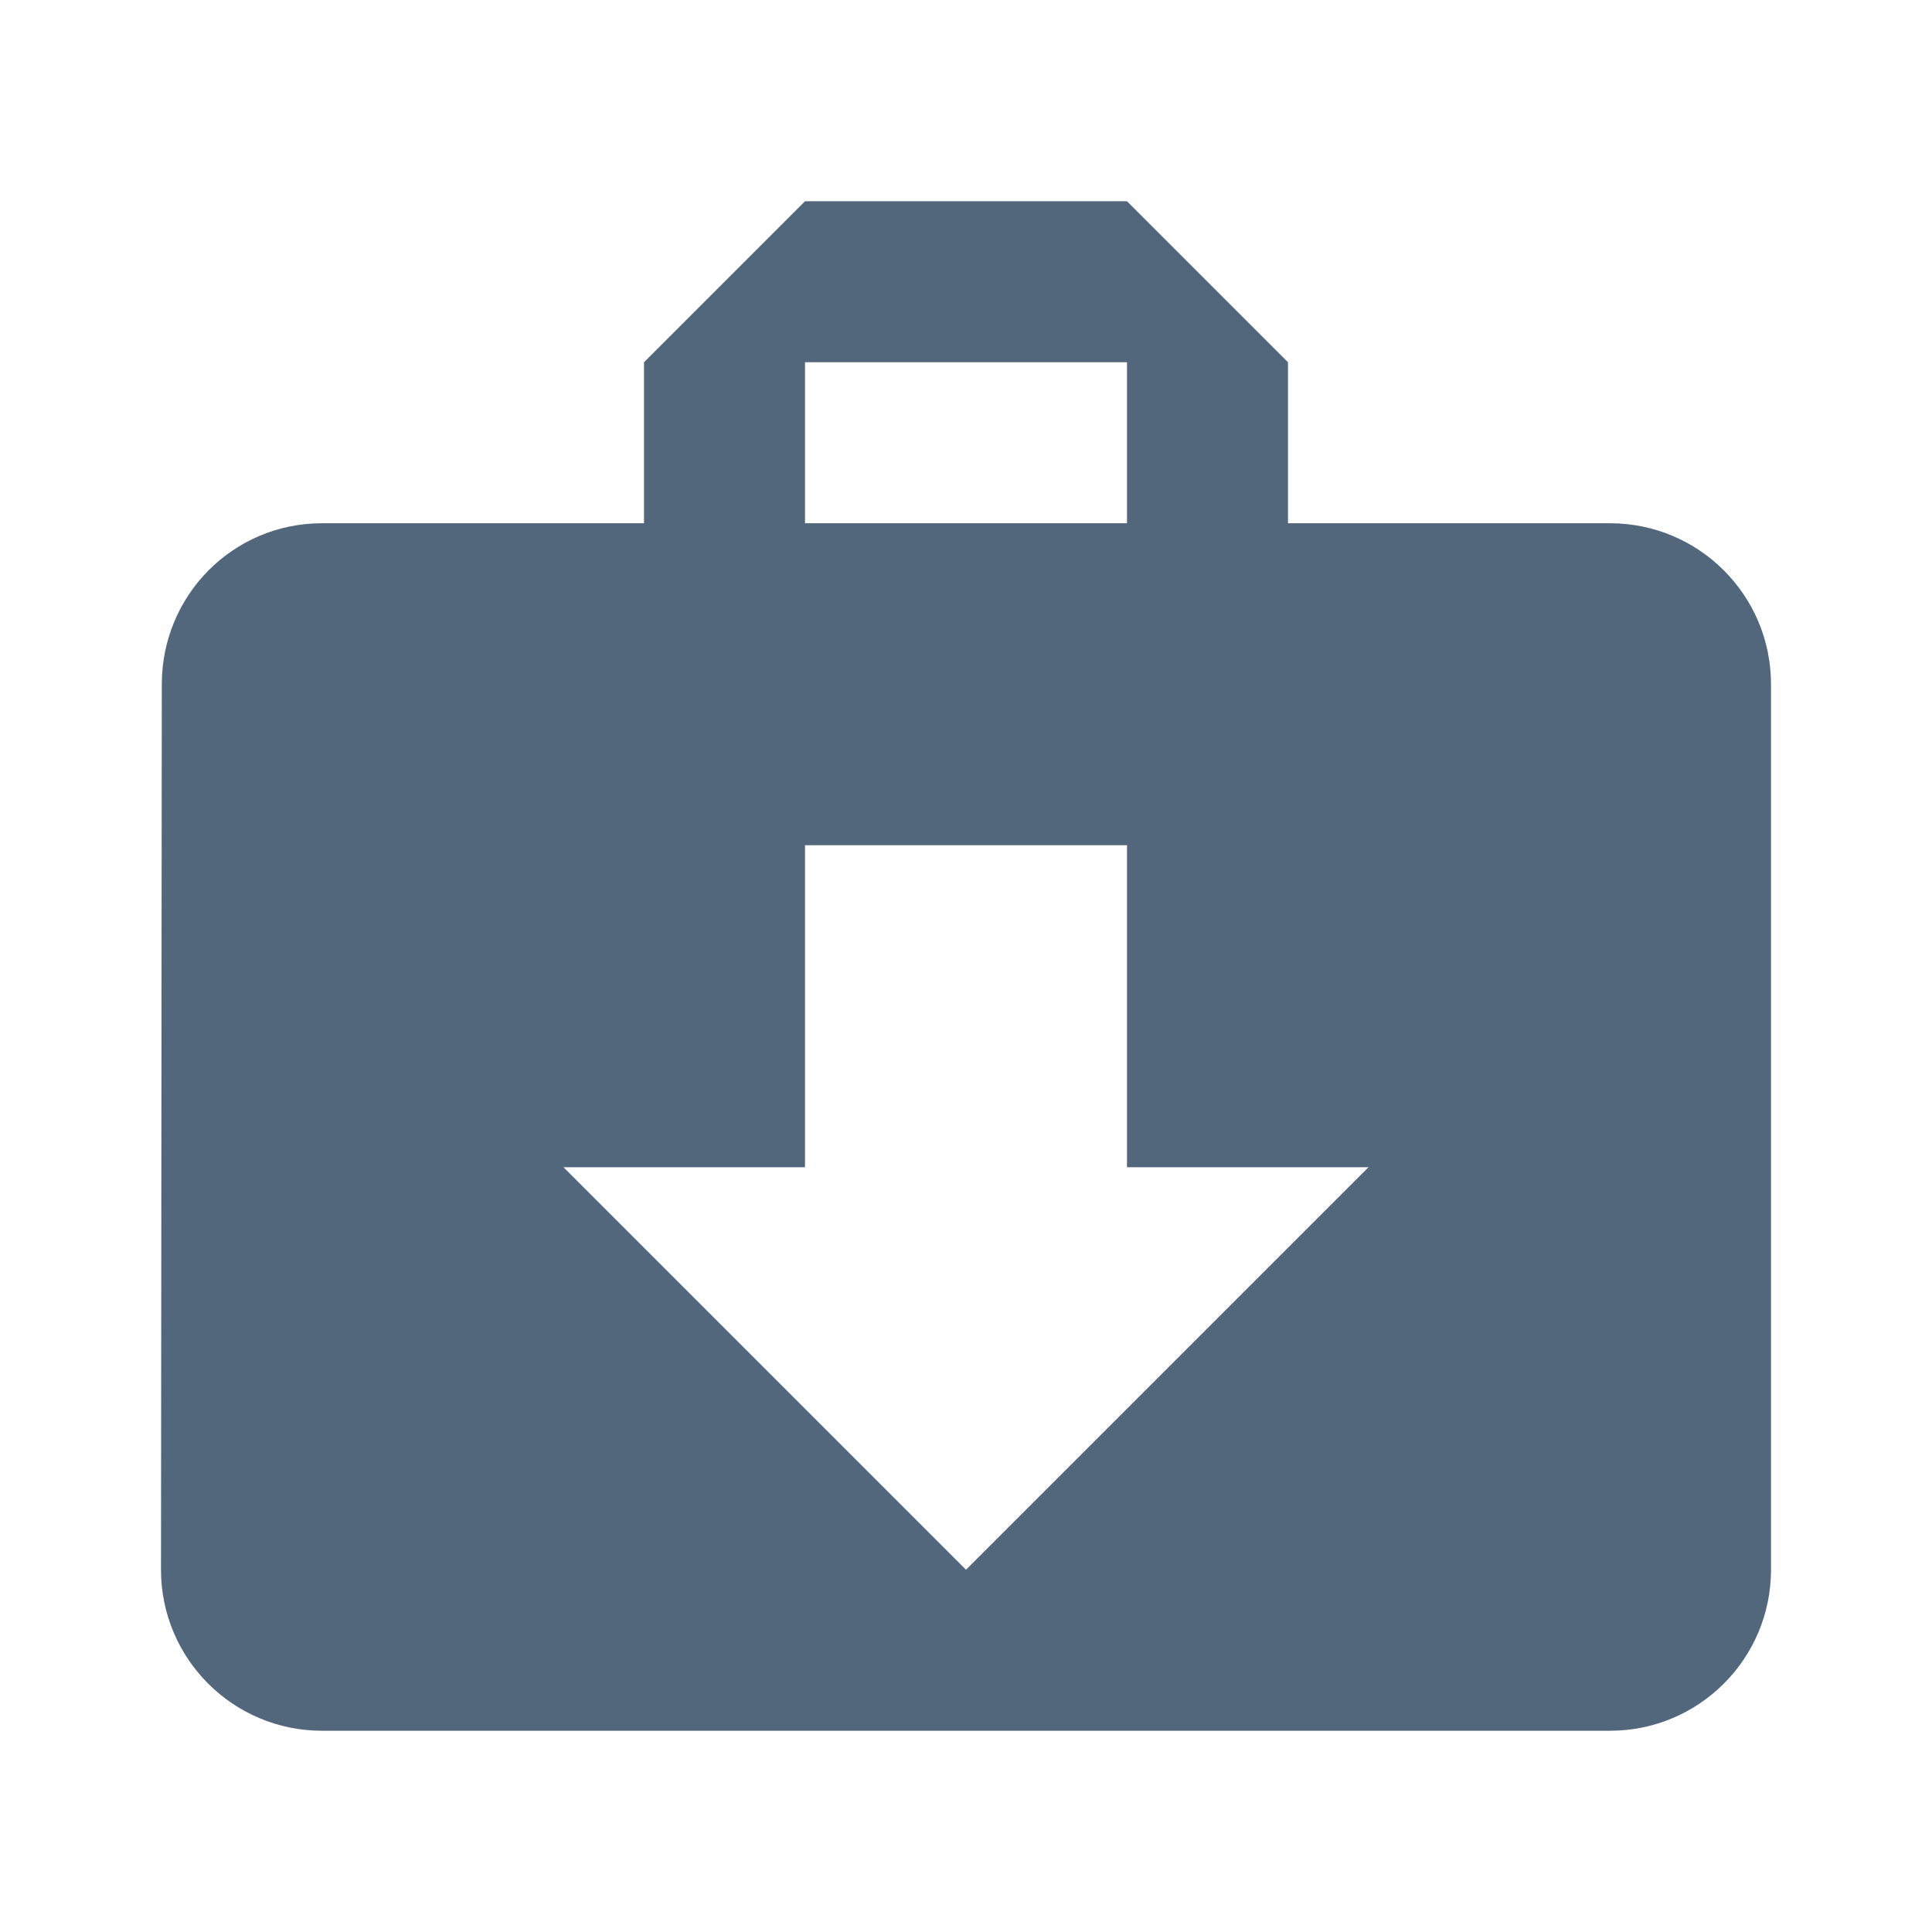
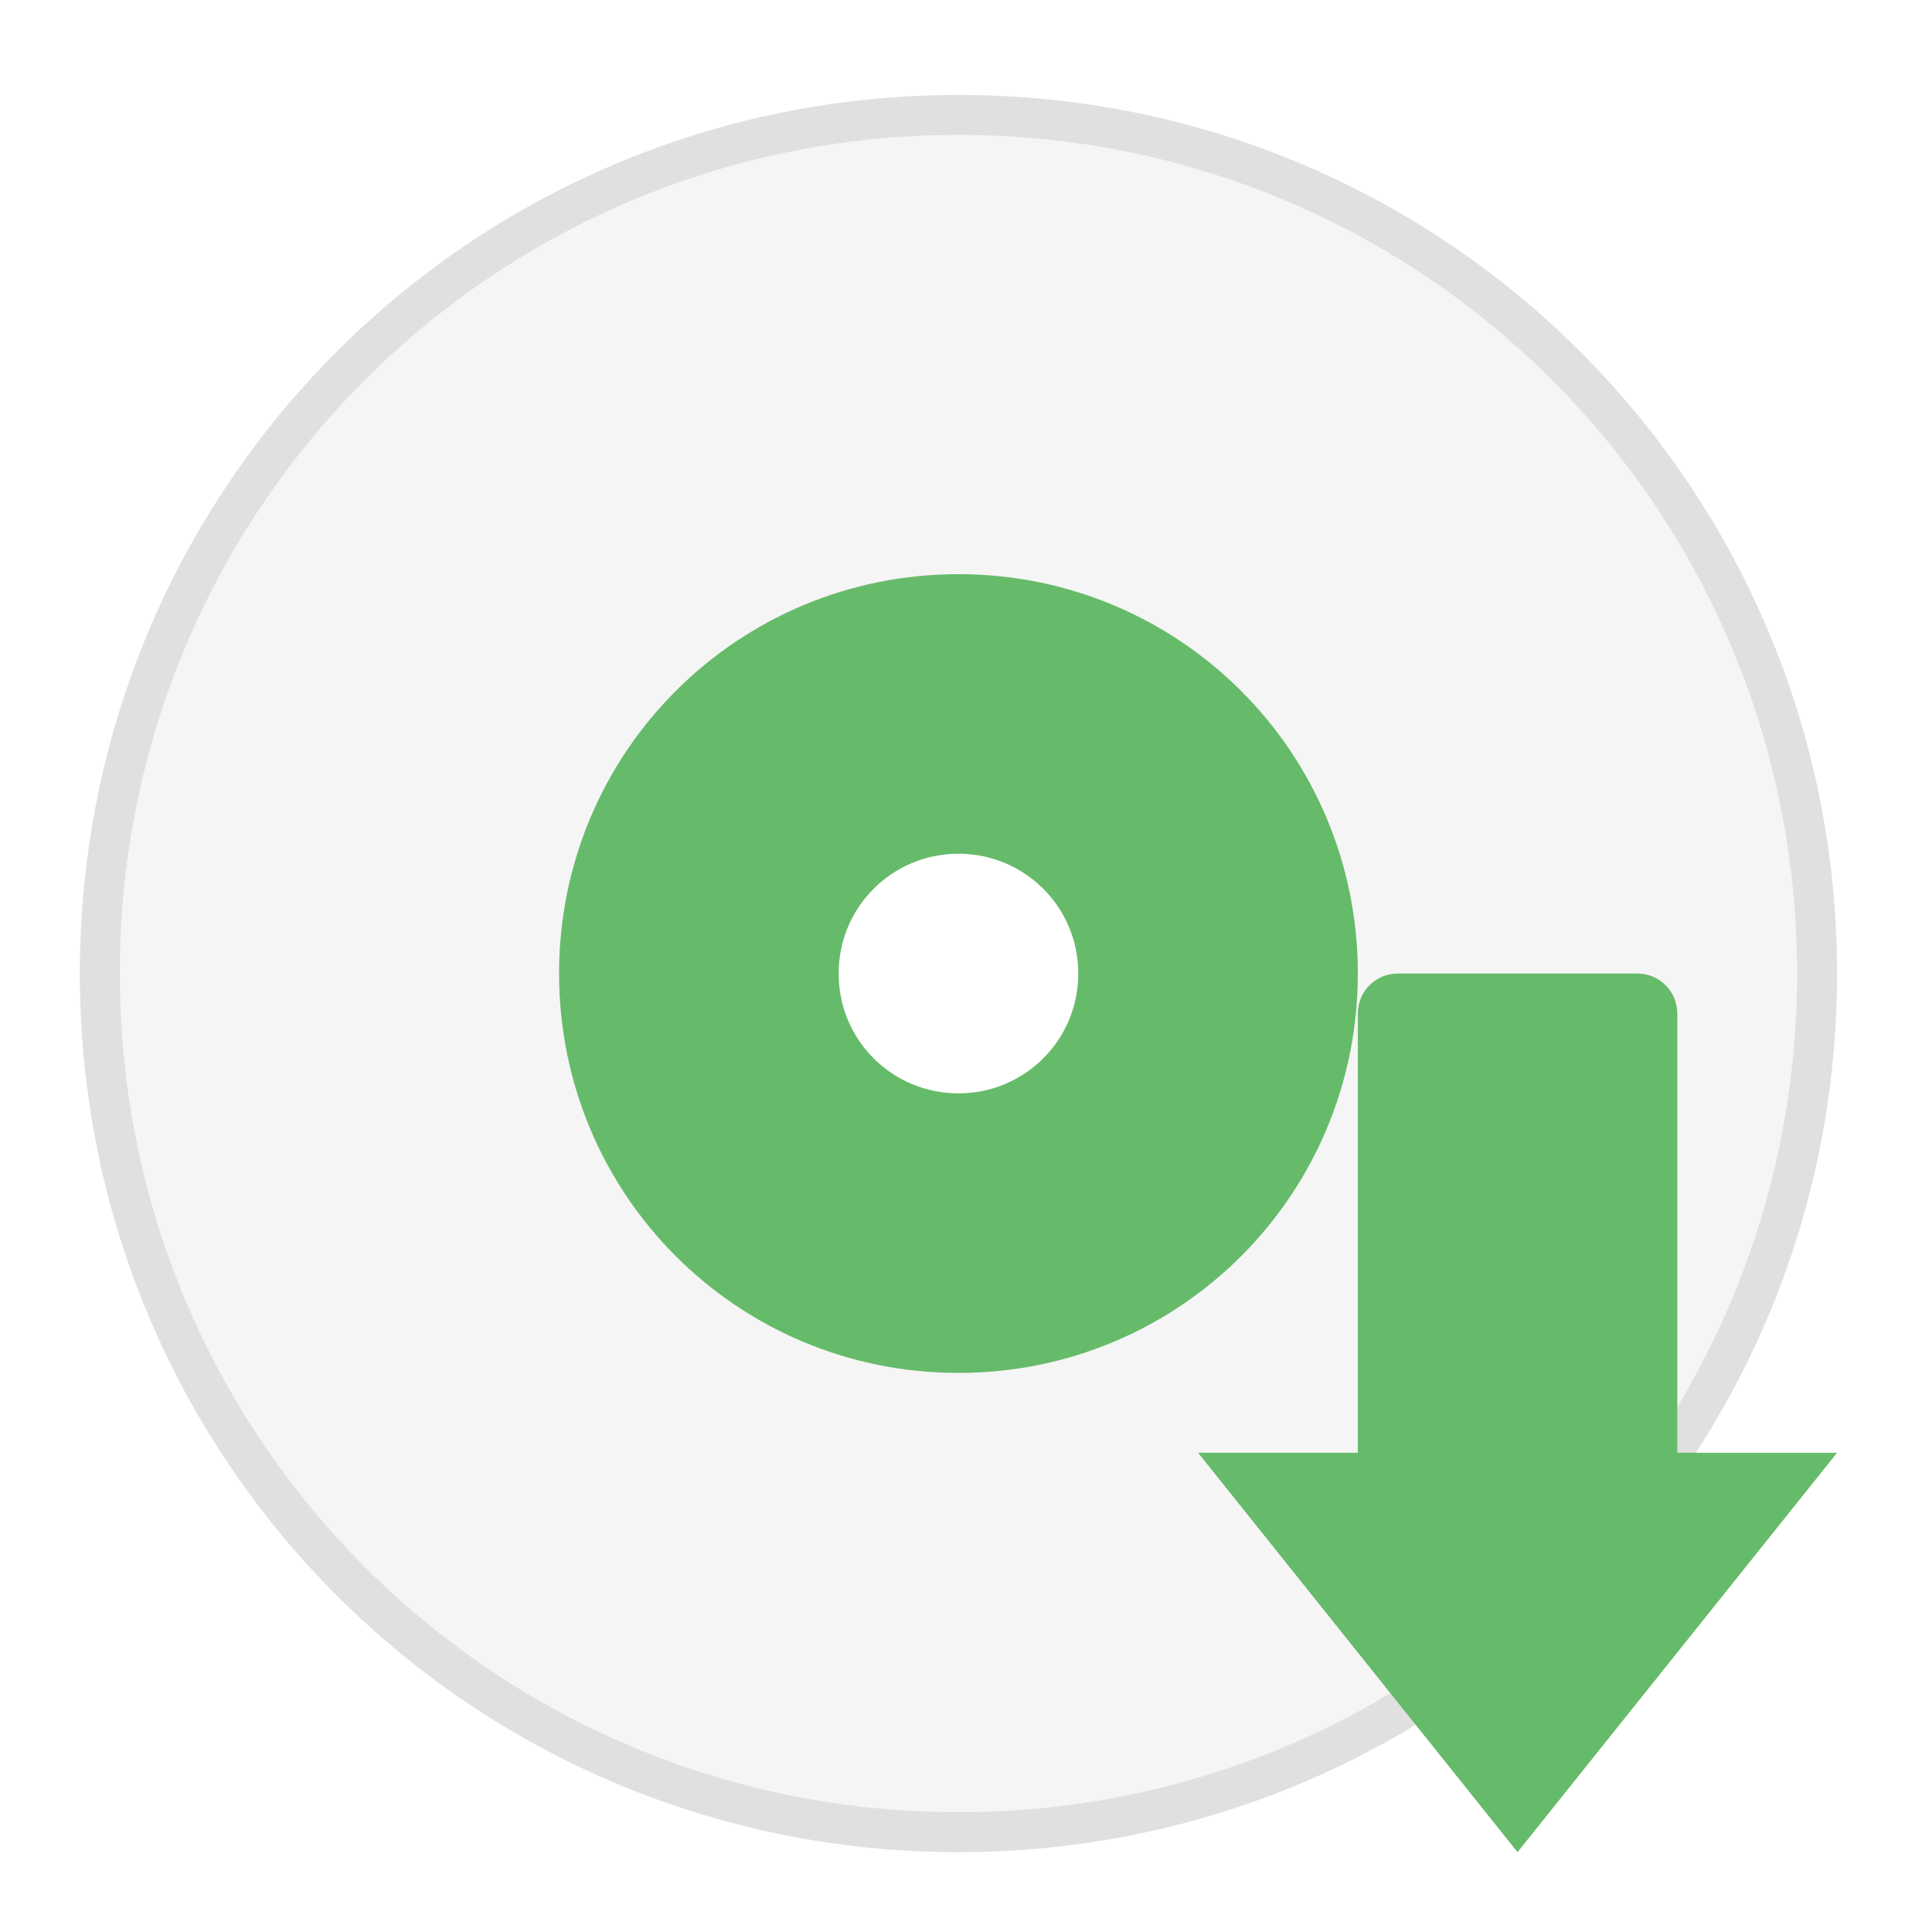
- <svg xmlns="http://www.w3.org/2000/svg" fill="#52677C" height="48" version="1.1" viewBox="0 0 48 48" width="48">
-   <path d="m40 13l-8 0 0-4-4-4-8 0-4 4 0 4-8 0C5.79 13 4.02 14.79 4.02 17L4 39c0 2.21 1.79 4 4 4l32 0c2.21 0 4-1.79 4-4l0-22c0-2.21-1.79-4-4-4zm-20-4l8 0 0 4-8 0 0-4zm4 30l-10-10 6 0 0-8 8 0 0 8 6 0-10 10z" />
+ <svg xmlns="http://www.w3.org/2000/svg" width="64px" height="64px" viewBox="0 0 64 64" version="1.1">
+   <g id="surface1">
+     <path style=" stroke:none;fill-rule:nonzero;fill:rgb(87.843%,87.843%,87.843%);fill-opacity:1;" d="M 31.75 3.145 C 15.625 3.145 2.645 16.125 2.645 32.25 C 2.645 48.375 15.625 61.355 31.75 61.355 C 47.875 61.355 60.855 48.375 60.855 32.25 C 60.855 16.125 47.875 3.145 31.75 3.145 Z M 31.75 24.312 C 36.148 24.312 39.688 27.852 39.688 32.25 C 39.688 36.648 36.148 40.188 31.75 40.188 C 27.352 40.188 23.812 36.648 23.812 32.25 C 23.812 27.852 27.352 24.312 31.75 24.312 Z M 31.75 24.312 " />
+     <path style=" stroke:none;fill-rule:nonzero;fill:rgb(96.078%,96.078%,96.078%);fill-opacity:1;" d="M 31.75 4.469 C 16.359 4.469 3.969 16.859 3.969 32.25 C 3.969 47.641 16.359 60.031 31.75 60.031 C 47.141 60.031 59.531 47.641 59.531 32.25 C 59.531 16.859 47.141 4.469 31.75 4.469 Z M 31.75 24.312 C 36.148 24.312 39.688 27.852 39.688 32.25 C 39.688 36.648 36.148 40.188 31.75 40.188 C 27.352 40.188 23.812 36.648 23.812 32.25 C 23.812 27.852 27.352 24.312 31.75 24.312 Z M 31.75 24.312 " />
+     <path style=" stroke:none;fill-rule:nonzero;fill:rgb(40%,73.333%,41.569%);fill-opacity:1;" d="M 31.75 19.02 C 24.422 19.02 18.52 24.922 18.52 32.25 C 18.52 39.578 24.422 45.48 31.75 45.48 C 39.078 45.48 44.98 39.578 44.98 32.25 C 44.98 24.922 39.078 19.02 31.75 19.02 Z M 31.75 28.281 C 33.949 28.281 35.719 30.051 35.719 32.25 C 35.719 34.449 33.949 36.219 31.75 36.219 C 29.551 36.219 27.781 34.449 27.781 32.25 C 27.781 30.051 29.551 28.281 31.75 28.281 Z M 31.75 28.281 " />
+     <path style=" stroke:none;fill-rule:nonzero;fill:rgb(40%,73.333%,41.569%);fill-opacity:1;" d="M 46.301 32.25 C 45.57 32.25 44.98 32.84 44.98 33.574 L 44.98 48.125 L 39.688 48.125 L 50.27 61.355 L 60.855 48.125 L 55.562 48.125 L 55.562 33.574 C 55.562 32.84 54.973 32.25 54.238 32.25 Z M 46.301 32.25 " />
+   </g>
</svg>
